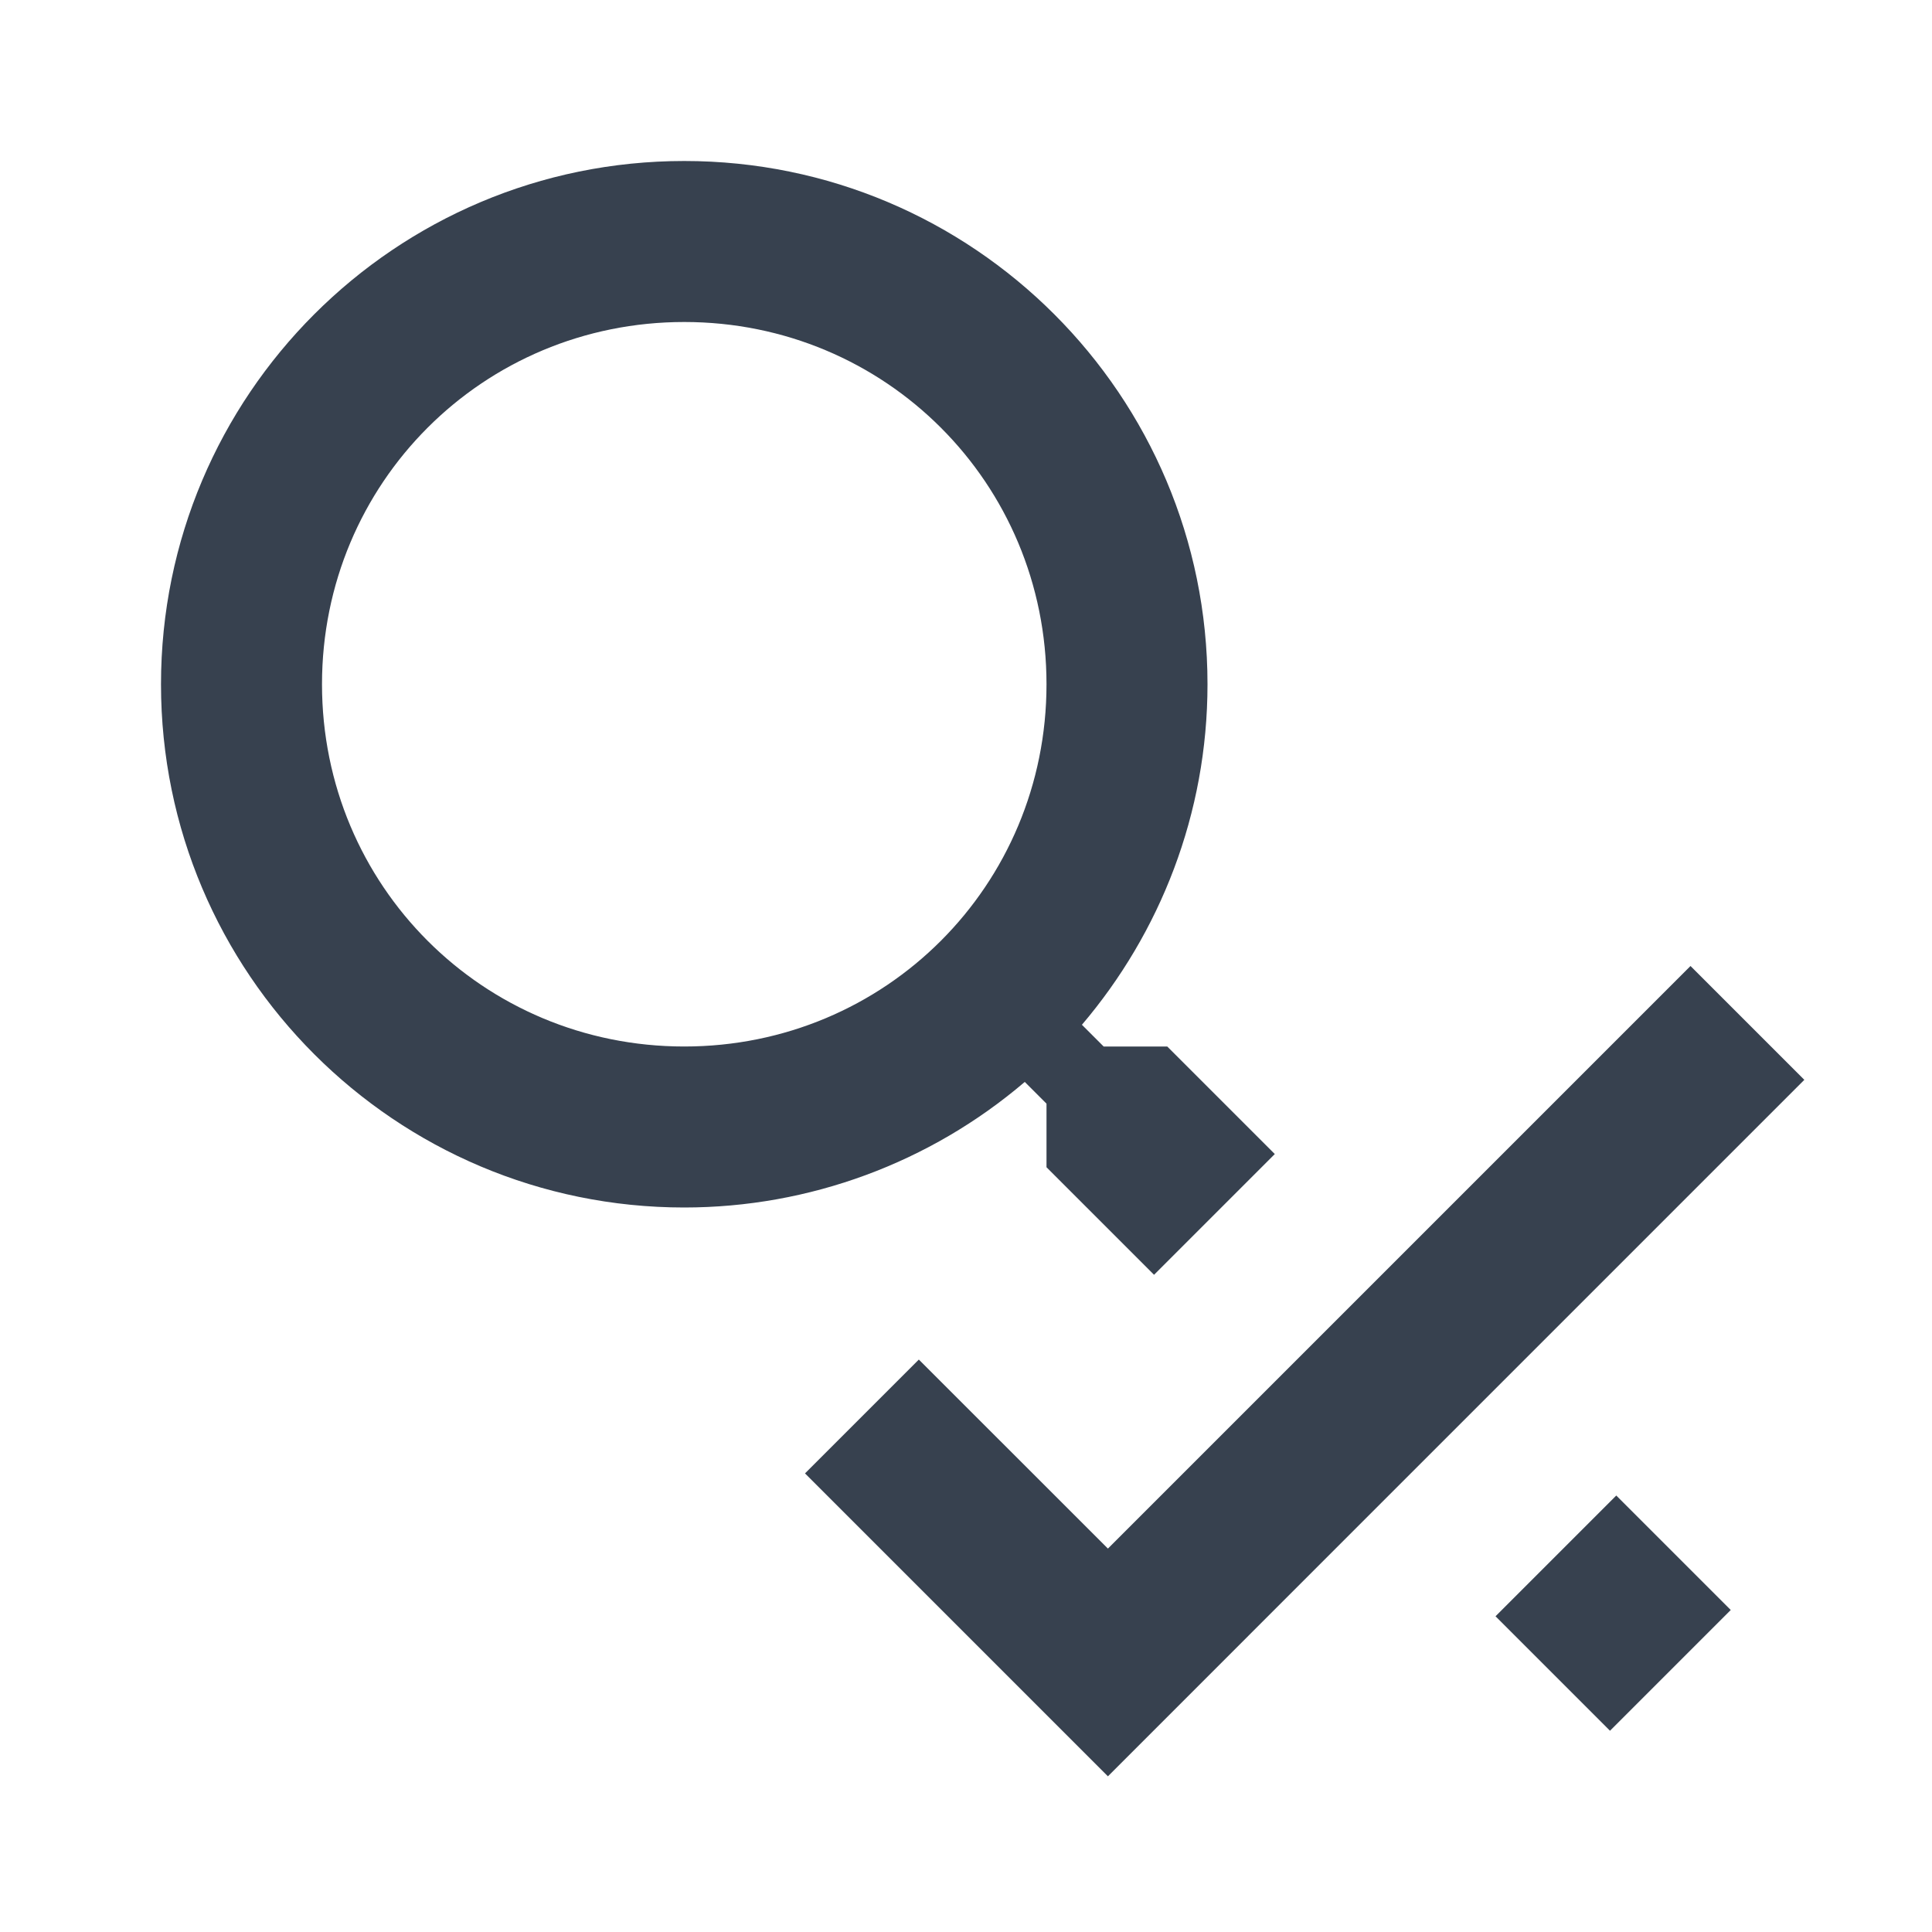
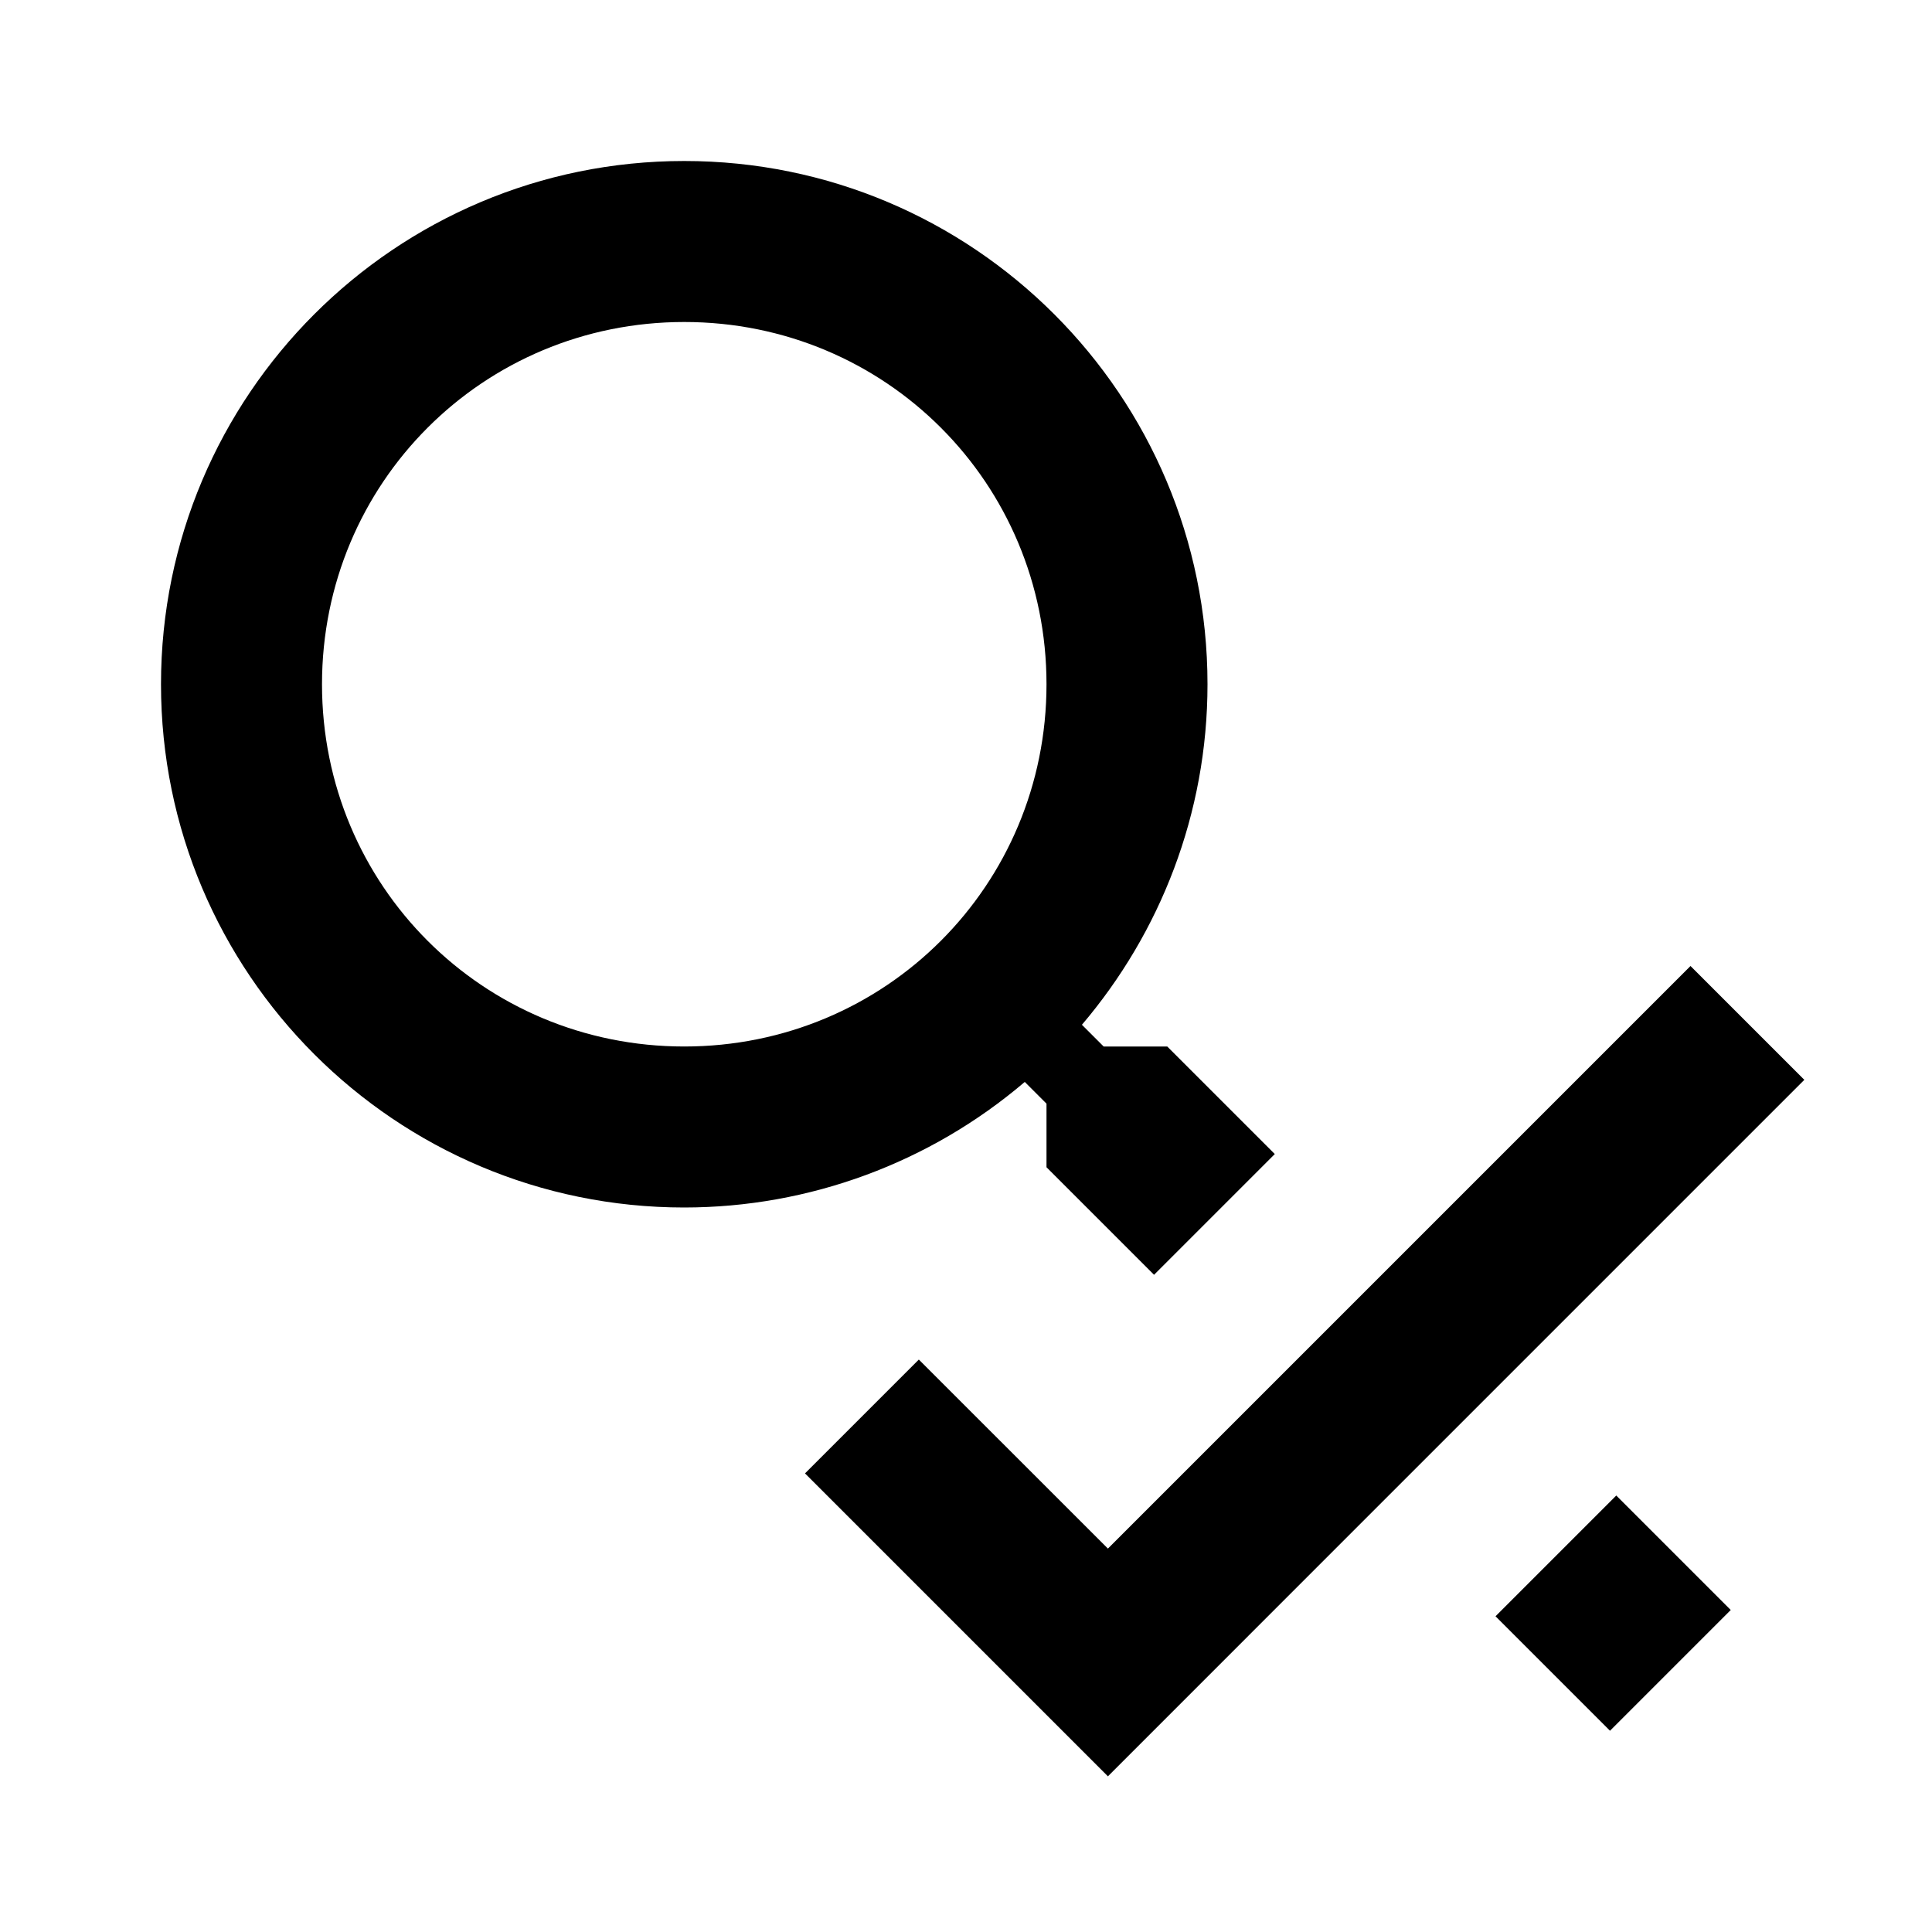
- <svg xmlns="http://www.w3.org/2000/svg" width="24" height="24" fill="none">
-   <path fill="#37414F" fill-rule="evenodd" d="M8.5 2A6.5 6.5 0 0 1 15 8.5c0 1.61-.59 3.09-1.56 4.23l.27.27h.79l1.336 1.336-1.5 1.5L13 14.5v-.79l-.27-.27A6.516 6.516 0 0 1 8.5 15a6.5 6.5 0 1 1 0-13Zm10.164 15.164 3.75-3.75L21 12l-7.237 7.237-2.349-2.348L10 18.303l3.763 3.763 3.401-3.402 1.5-1.5Zm1.414 1.414-1.5 1.5L20 21.5l1.5-1.5-1.422-1.422ZM8.5 4C6 4 4 6 4 8.5S6 13 8.5 13 13 11 13 8.5 11 4 8.5 4Z" clip-rule="evenodd" />
+ <svg xmlns="http://www.w3.org/2000/svg" width="24" height="24">
+   <path fill-rule="evenodd" d="M8.5 2A6.5 6.5 0 0 1 15 8.5c0 1.61-.59 3.09-1.56 4.23l.27.27h.79l1.336 1.336-1.5 1.5L13 14.5v-.79l-.27-.27A6.52 6.52 0 0 1 8.5 15a6.5 6.5 0 1 1 0-13m10.164 15.164 3.75-3.75L21 12l-7.237 7.237-2.349-2.348L10 18.303l3.763 3.763 3.401-3.402zm1.414 1.414-1.5 1.5L20 21.5l1.5-1.5zM8.5 4C6 4 4 6 4 8.5S6 13 8.5 13 13 11 13 8.5 11 4 8.5 4" clip-rule="evenodd" class="ICON_1" />
</svg>
